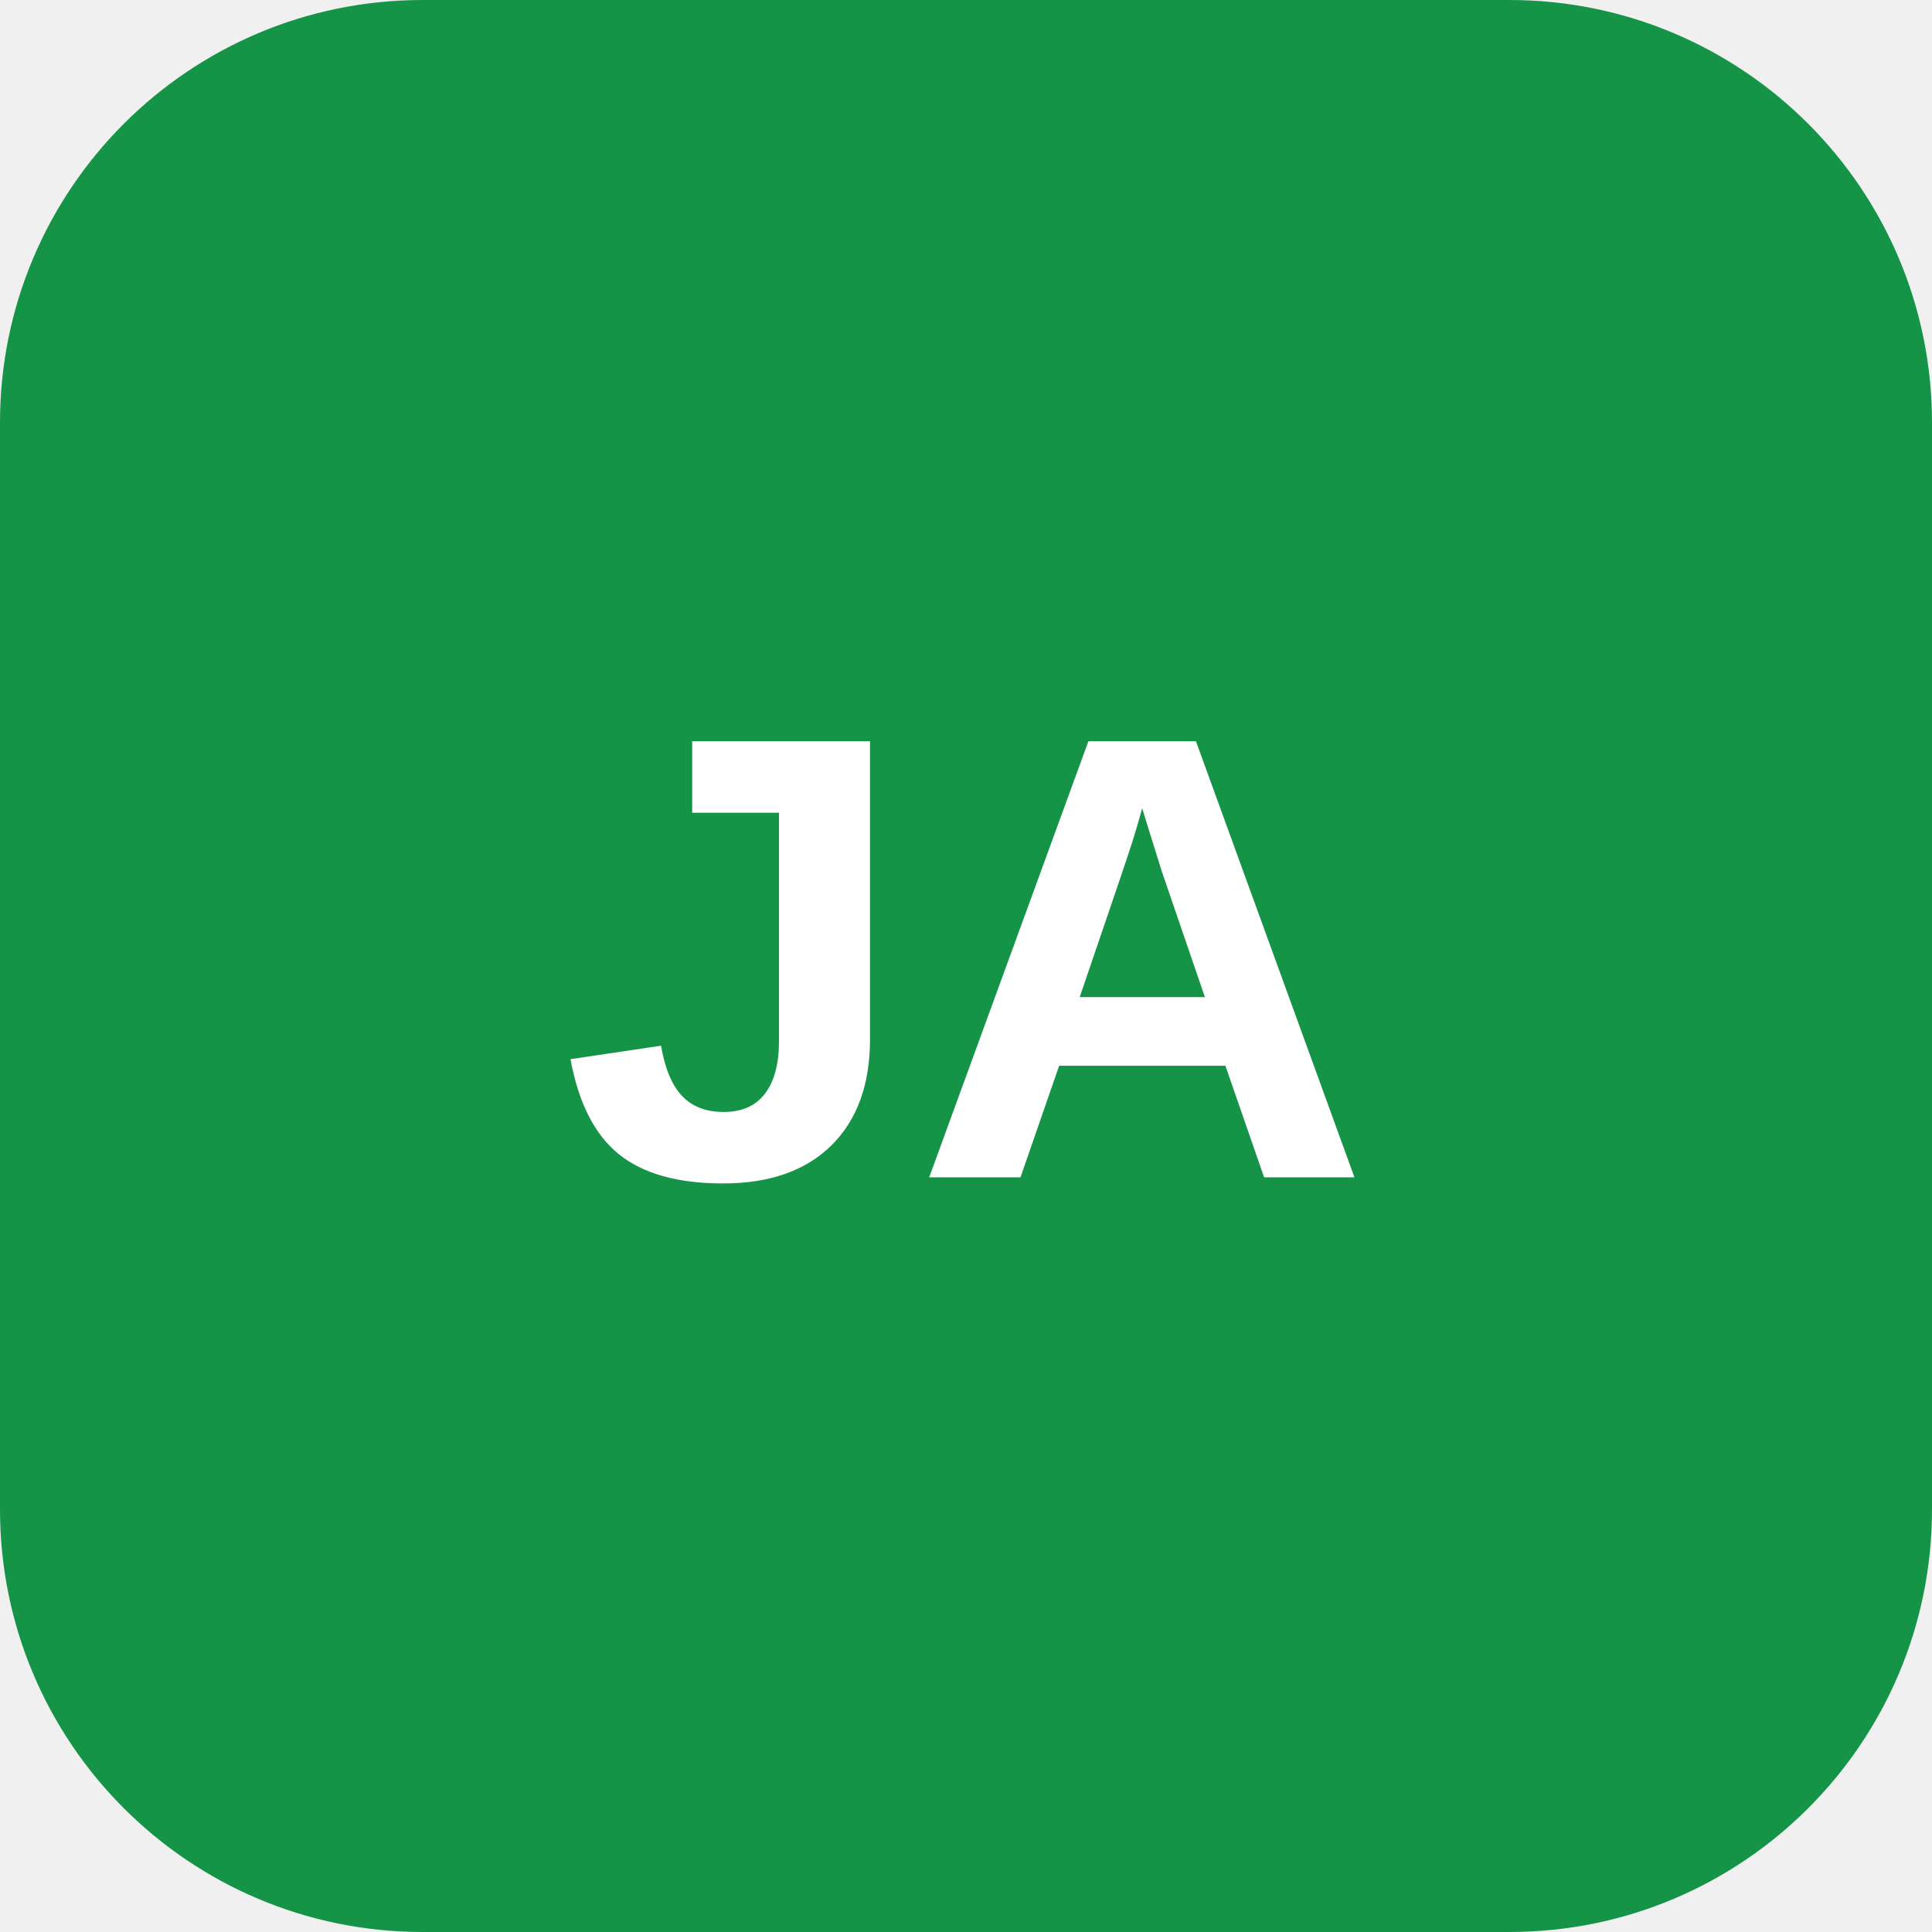
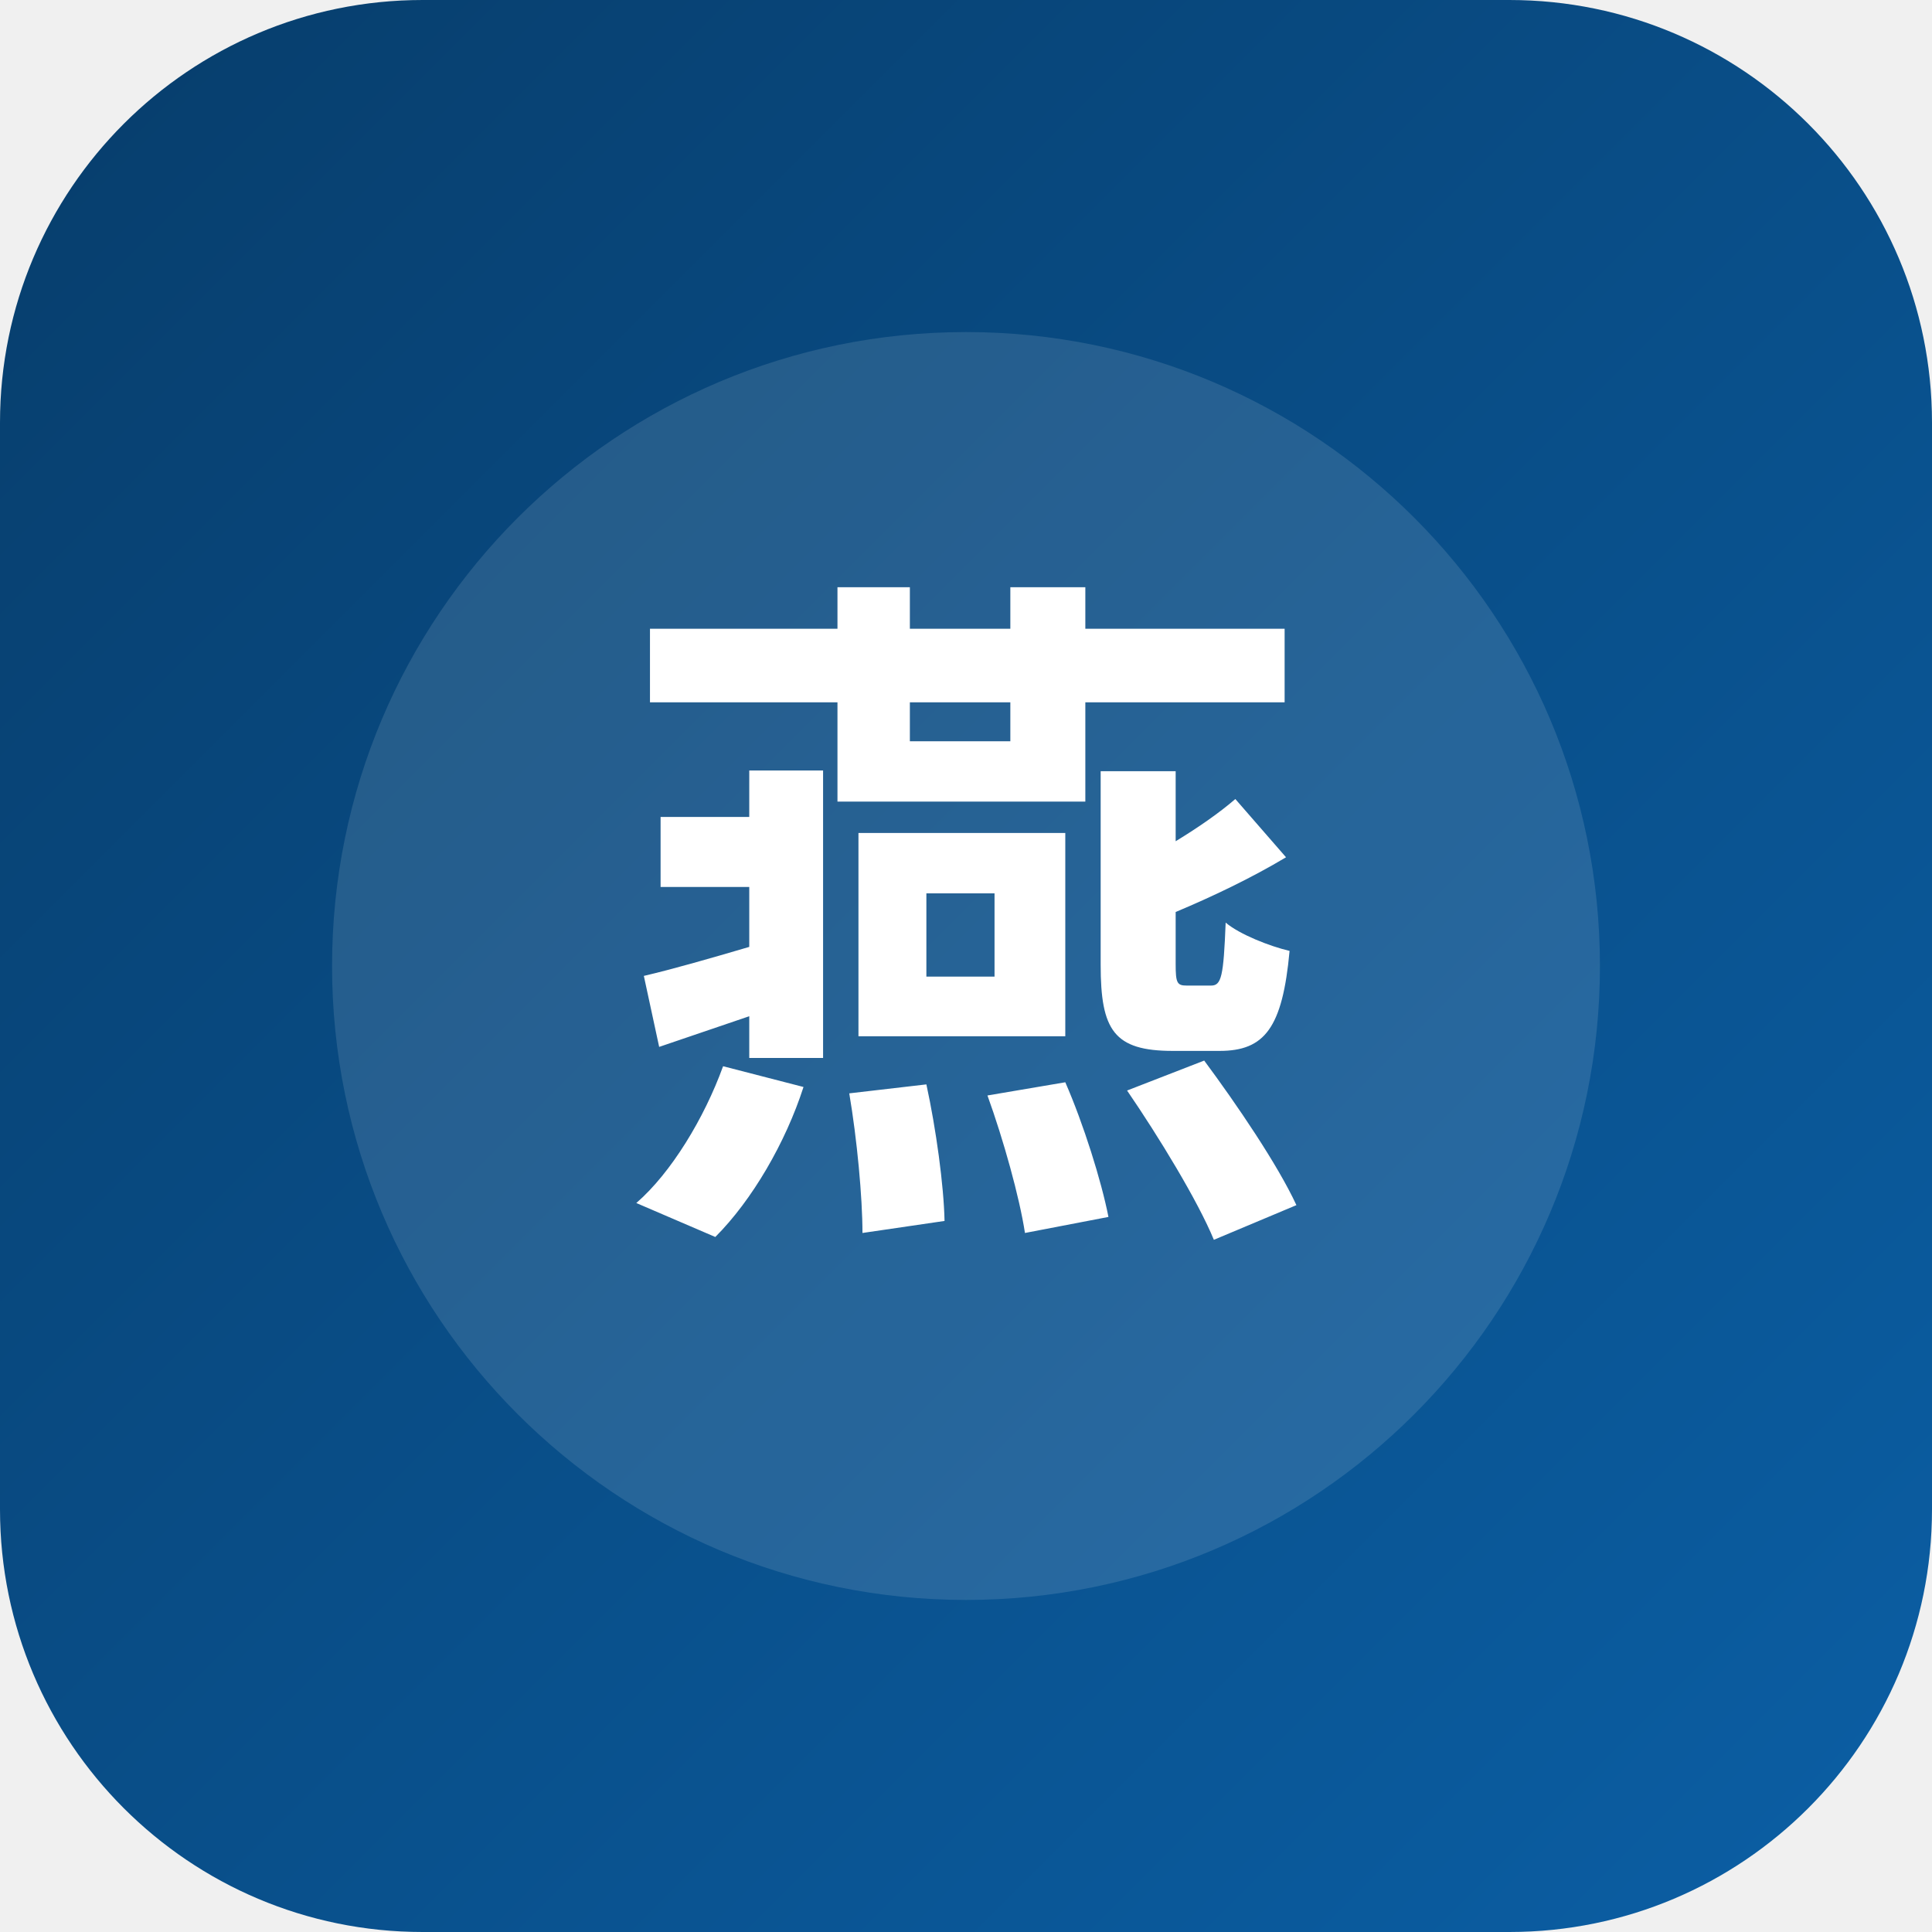
<svg xmlns="http://www.w3.org/2000/svg" viewBox="0 0 128 128">
-   <rect width="128" height="128" rx="28" fill="#159447" />
-   <text x="64" y="78" text-anchor="middle" font-size="42" font-family="Arial" font-weight="700" fill="white">JA</text>
+   <defs>
+     <linearGradient id="g" x1="0" y1="0" x2="1" y2="1">
+       <stop stop-color="#073d6b" />
+       <stop offset="1" stop-color="#0b5fa5" />
+     </linearGradient>
+   </defs>
+   <rect width="128" height="128" rx="28" fill="url(#g)" />
+   <circle cx="64" cy="64" r="42" fill="#fff" opacity=".12" />
+   <text x="64" y="78" text-anchor="middle" font-size="46" font-family="Arial,'Yu Gothic',sans-serif" font-weight="700" fill="white">燕</text>
</svg>
